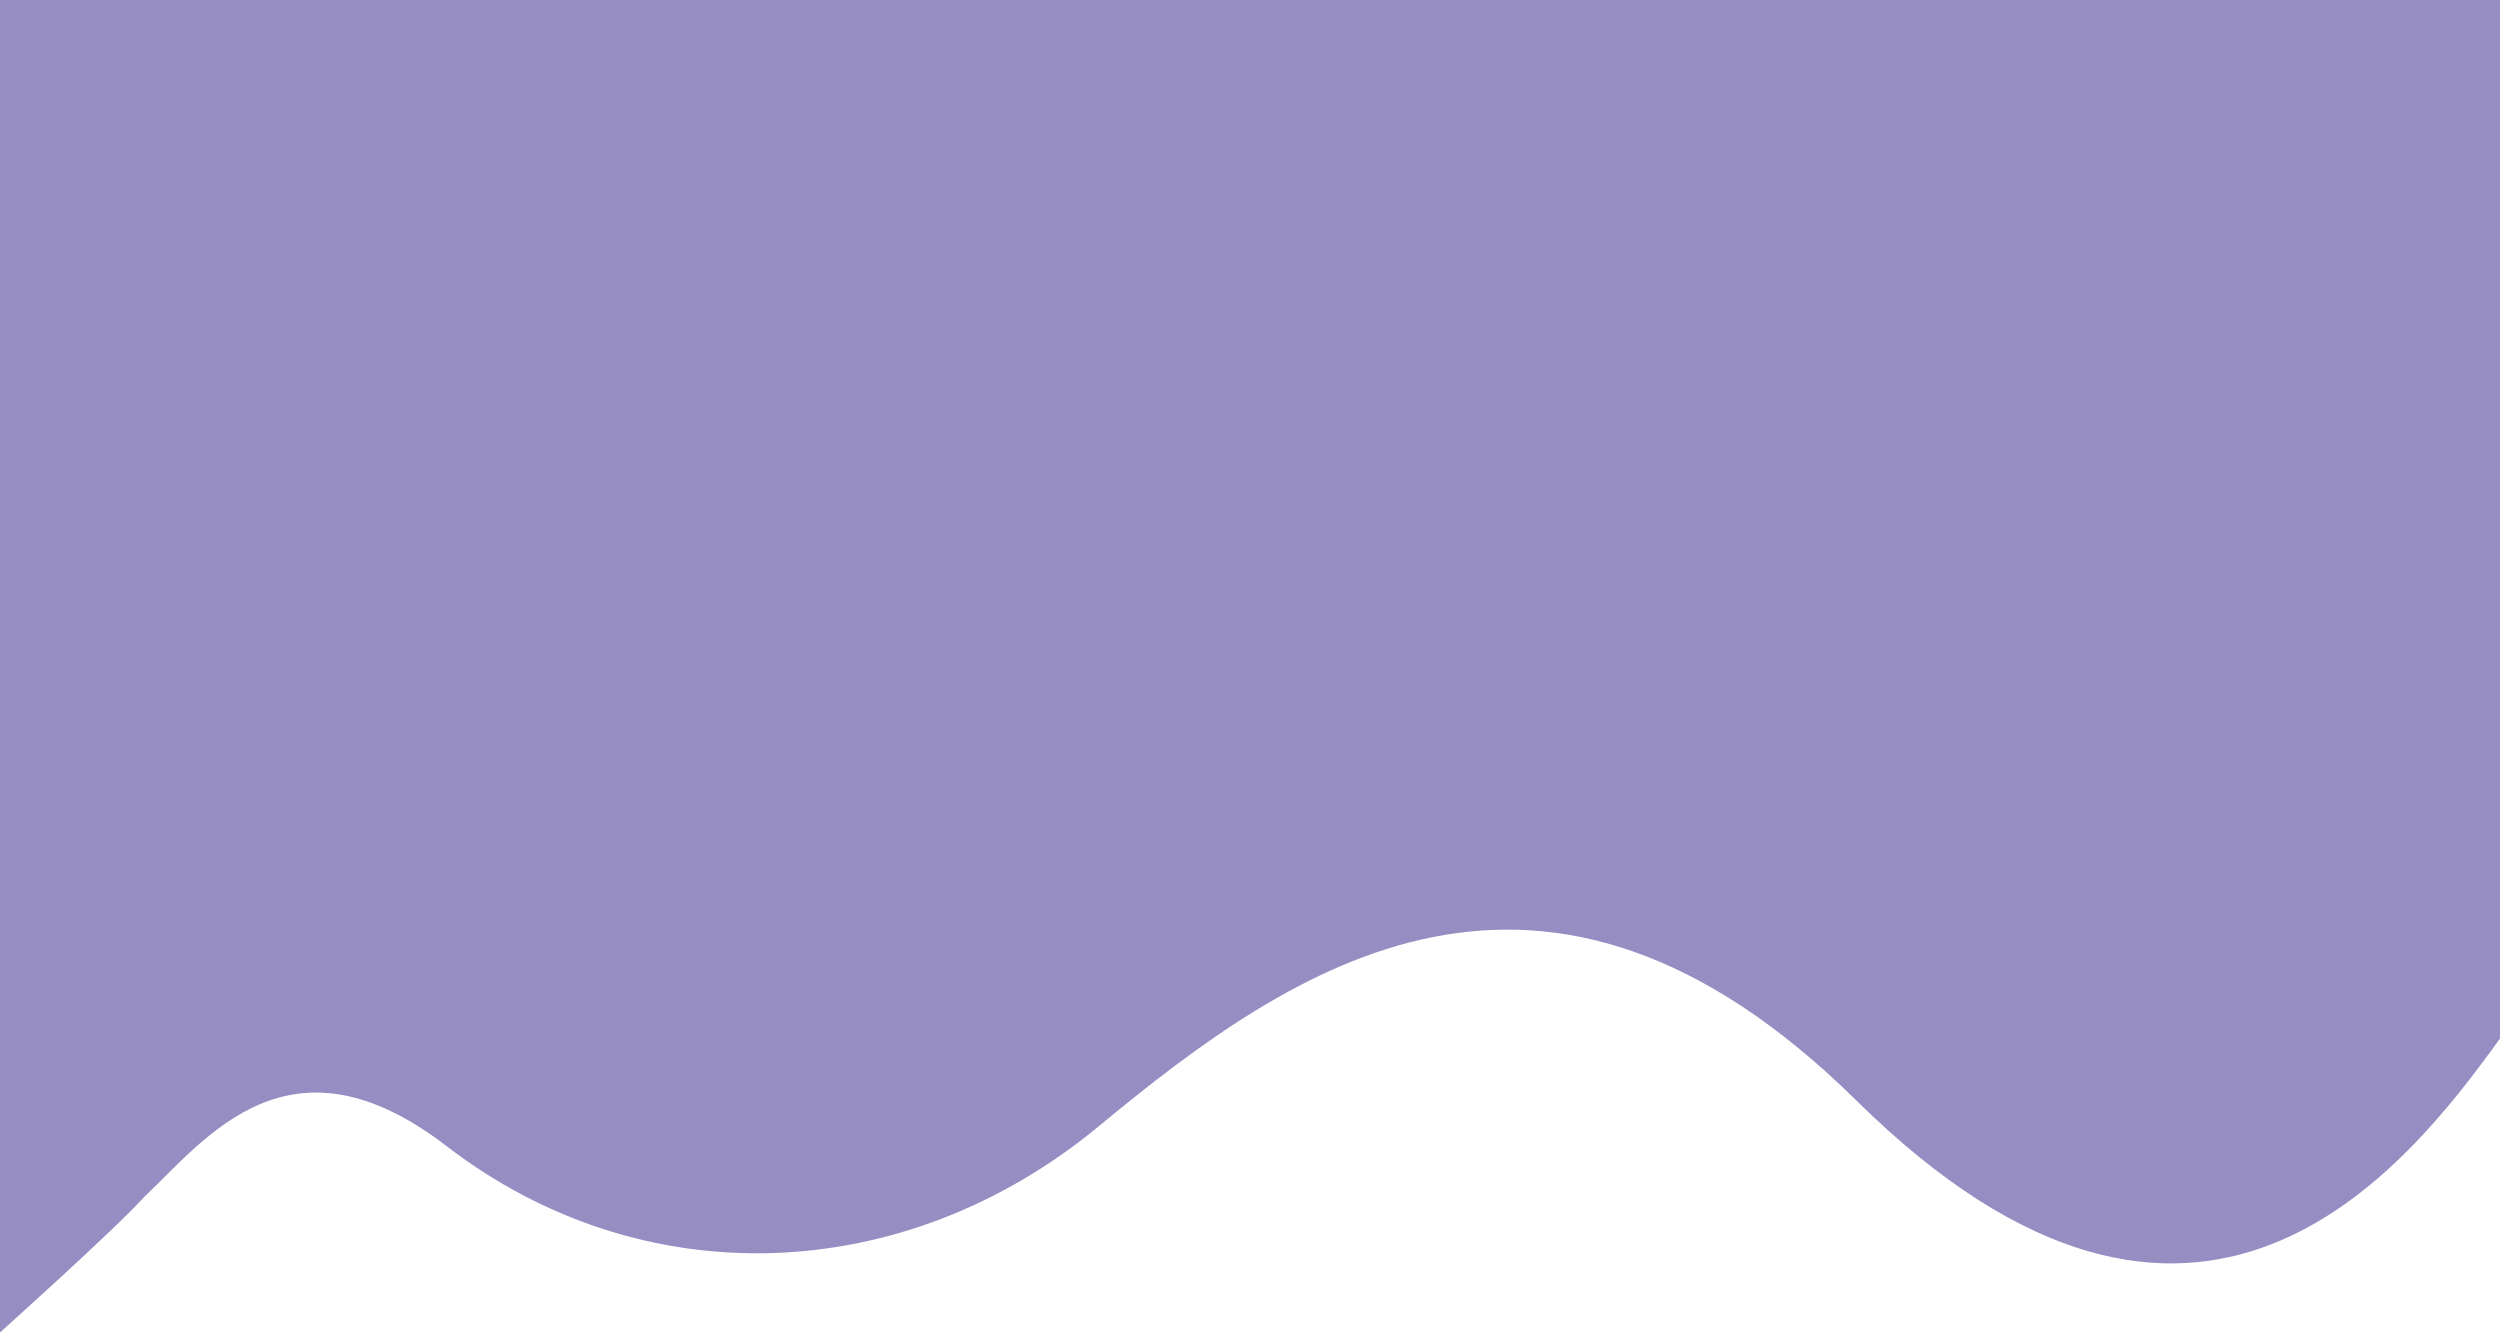
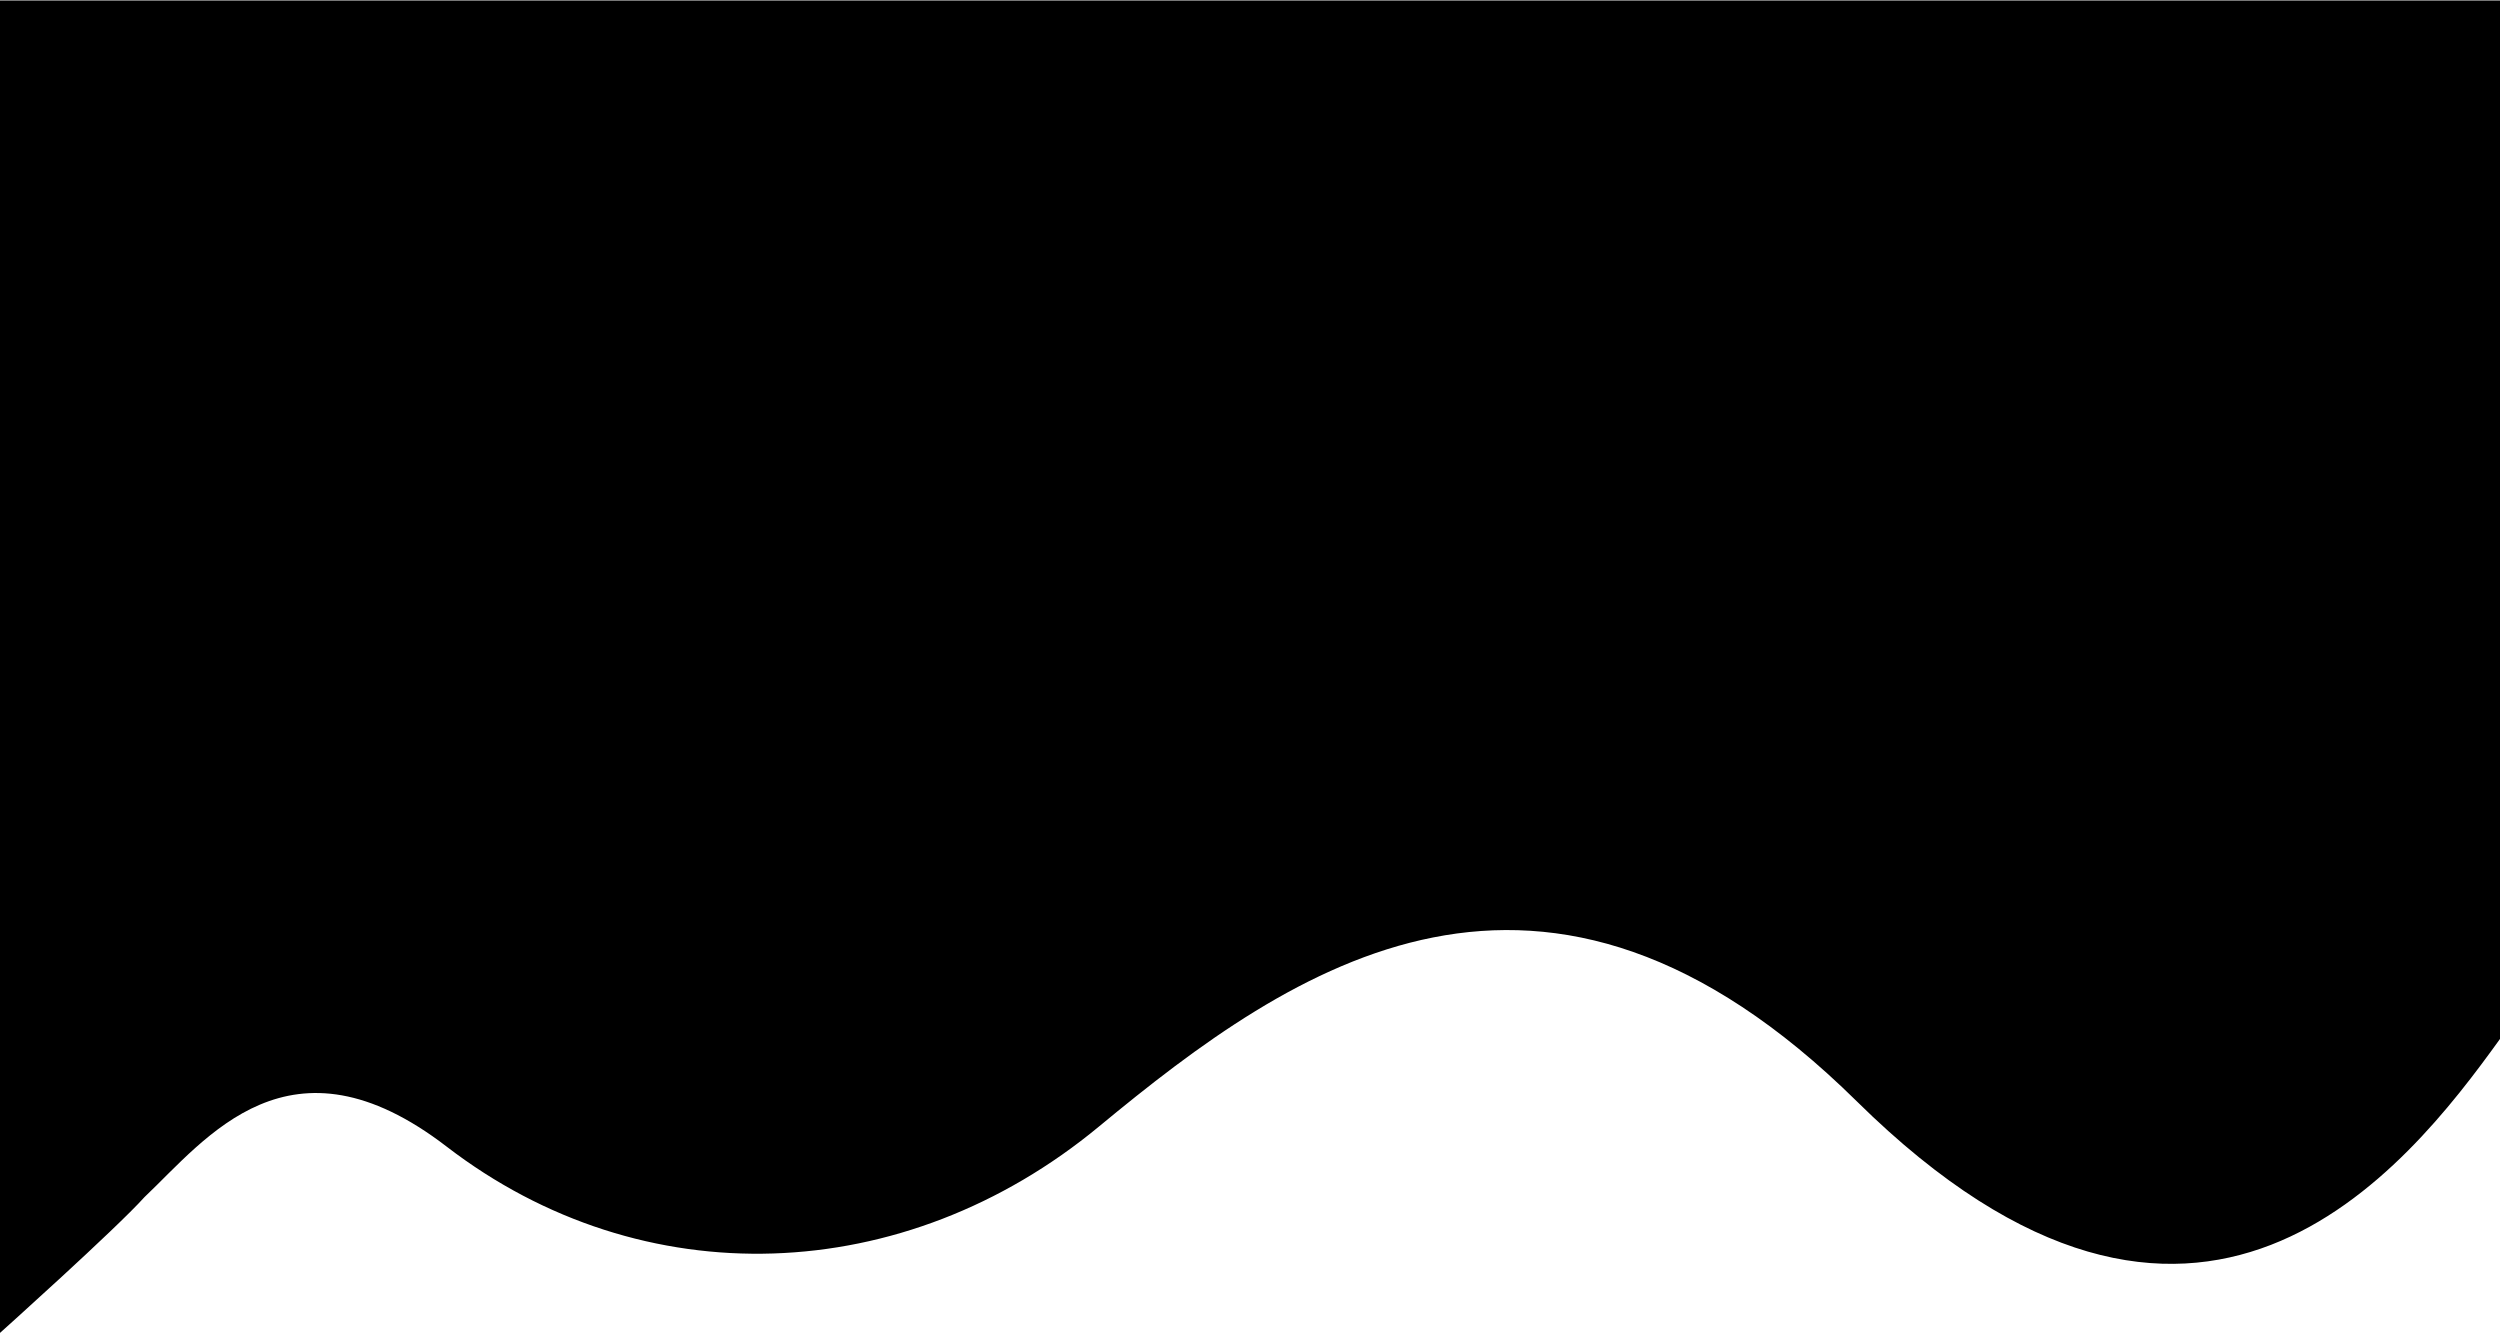
- <svg xmlns="http://www.w3.org/2000/svg" width="1920" height="1024" viewBox="0 0 1920 1024" fill="none">
-   <path d="M1920 0.01H0V1023.34C0 1023.34 89 943.523 111 919.009C158.5 873.971 222.6 787.658 343 880.242C493.5 995.972 694.5 988.561 844 864.849C993.5 741.138 1185 607.735 1426 845.466C1687.5 1103.42 1848 897.535 1920 797.578V0.01Z" fill="#968EC2" />
+ <svg xmlns="http://www.w3.org/2000/svg" width="1440" height="768" viewBox="0 0 1440 768" fill="current">
+   <path d="M1440 0.258H0V767.753C0 767.753 66.75 707.892 83.25 689.507C118.875 655.728 166.95 590.994 257.25 660.432C370.125 747.229 520.875 741.671 633 648.887C745.125 556.104 888.75 456.051 1069.5 634.349C1265.62 827.814 1386 673.401 1440 598.433V0.258Z" fill="current" />
</svg>
